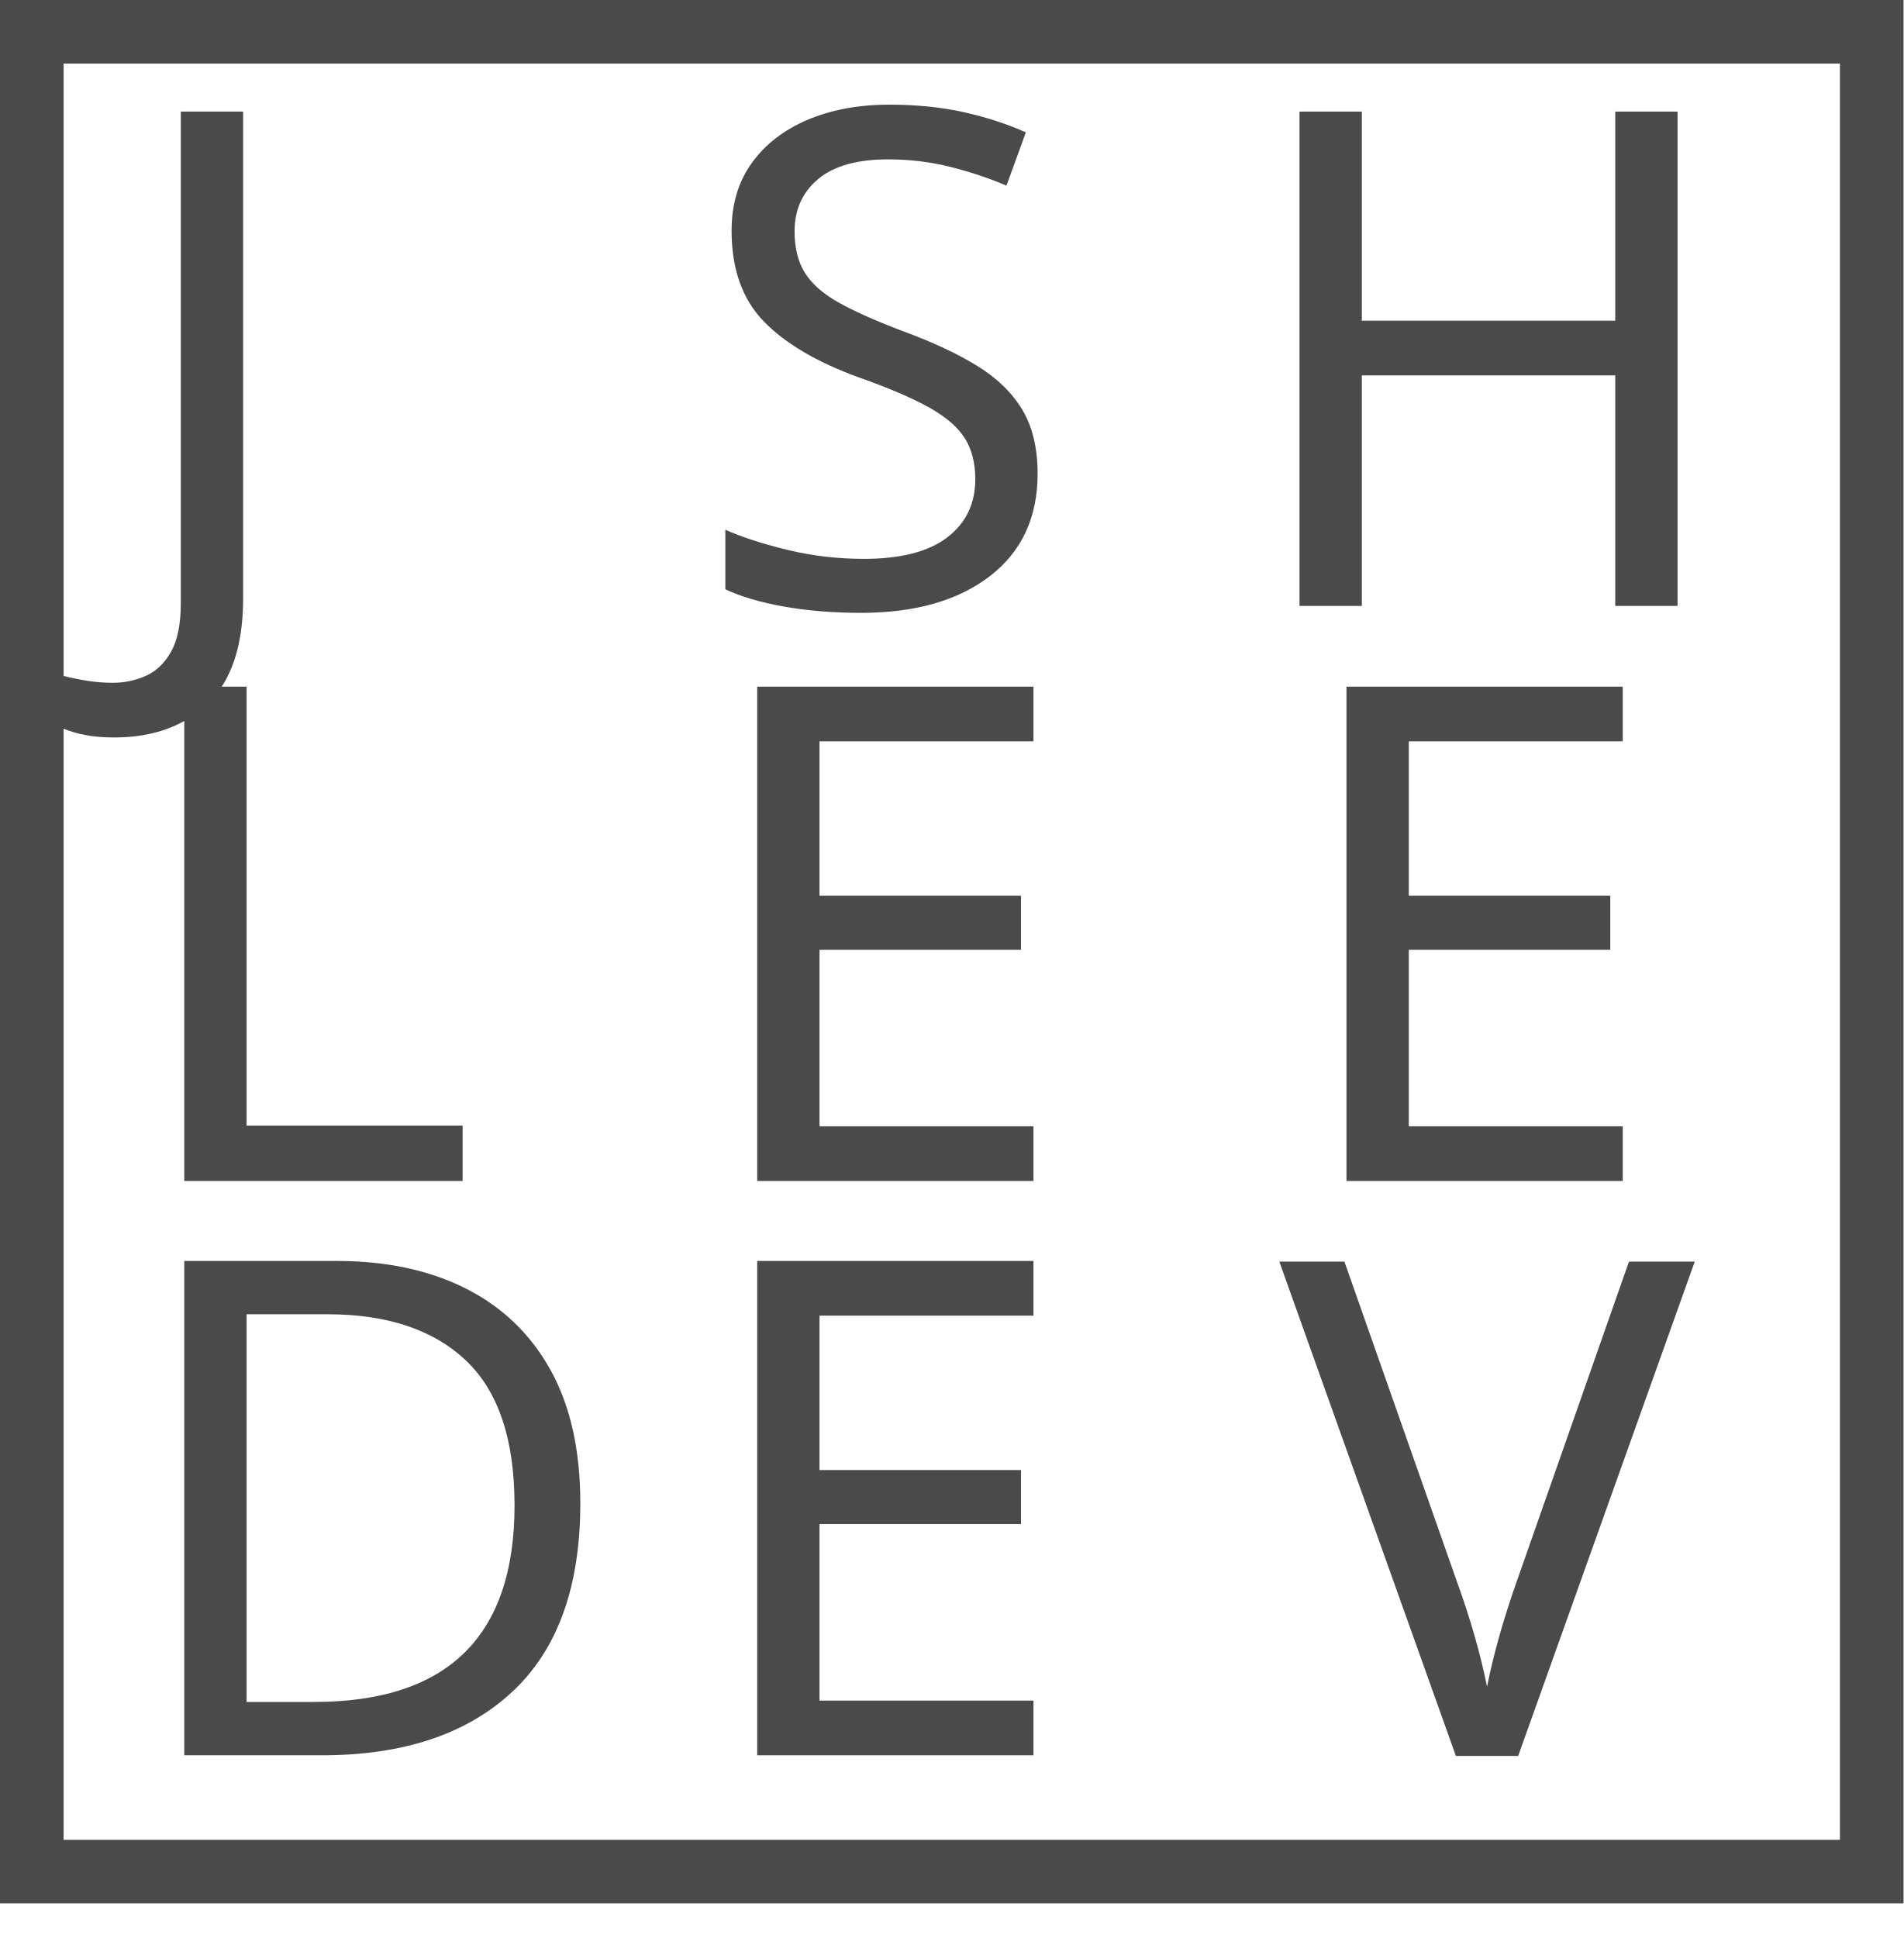
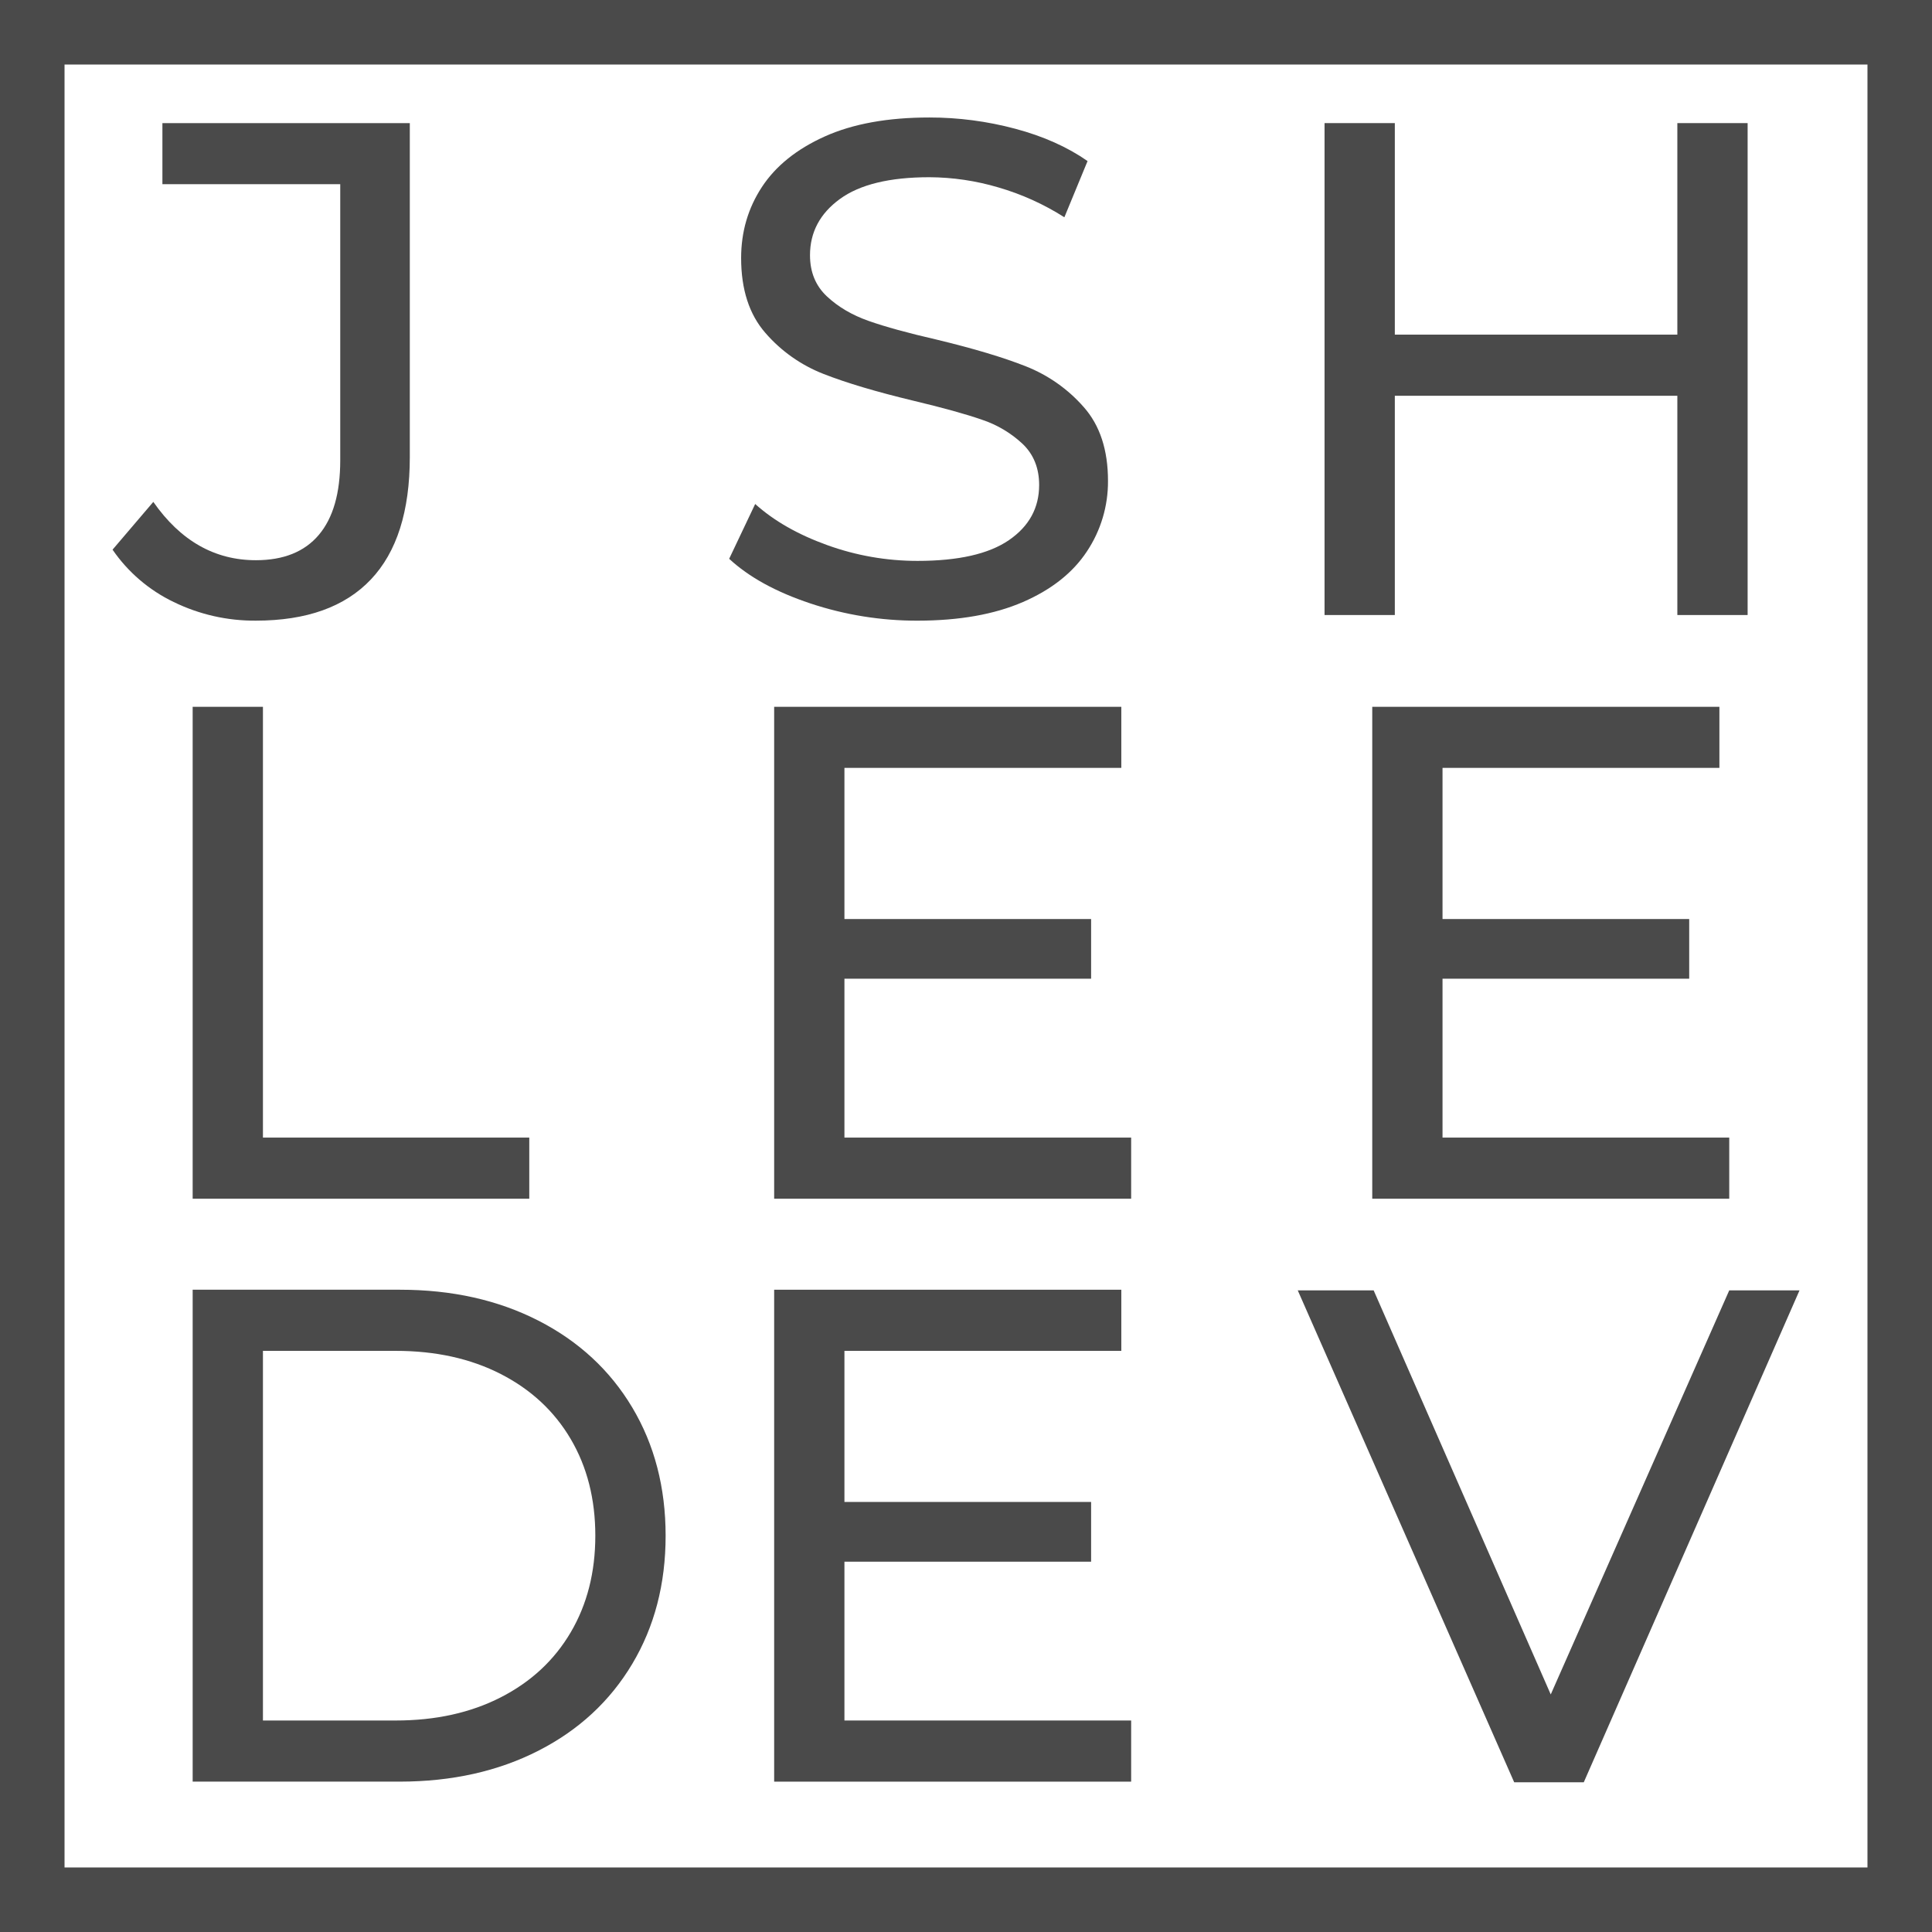
- <svg xmlns="http://www.w3.org/2000/svg" id="Square" viewBox="0 0 1347.13 1371.61">
+ <svg xmlns="http://www.w3.org/2000/svg" id="Square" viewBox="0 0 1347.13 1347.13">
  <defs>
-     <style>.cls-1{fill:none;stroke:#4a4a4a;stroke-miterlimit:10;stroke-width:45px;}.cls-2{font-size:490px;fill:#4a4a4a;font-family:Montserrat;}</style>
+     <style>.cls-1{fill:none;stroke:#4a4a4a;stroke-miterlimit:10;stroke-width:45px;}.cls-2{fill:#4a4a4a;}</style>
  </defs>
  <rect class="cls-1" x="22.5" y="22.5" width="1302.13" height="1302.13" />
-   <text class="cls-2" transform="translate(82.88 428.84)">J</text>
-   <text class="cls-2" transform="translate(488.34 428.84)">S</text>
-   <text class="cls-2" transform="translate(872.15 428.84)">H</text>
-   <text class="cls-2" transform="translate(82.88 835.84)">L</text>
-   <text class="cls-2" transform="translate(488.34 835.84)">E</text>
-   <text class="cls-2" transform="translate(905.38 835.84)">E</text>
-   <text class="cls-2" transform="translate(82.88 1242.29)">D</text>
-   <text class="cls-2" transform="translate(488.34 1242.29)">E</text>
-   <text class="cls-2" transform="translate(905.38 1242.74)">V</text>
+   <path class="cls-2" d="M197.54,498.35a109,109,0,0,1-42.63-36.5l28.42-33.32q28.41,40.68,71.54,40.67,28.91,0,43.85-17.64t14.95-51.94V207h-124V164.42H362.18V397.17q0,56.85-27.19,85.5t-80.12,28.67A128.33,128.33,0,0,1,197.54,498.35Z" transform="translate(-76.43 -78.58)" />
+   <path class="cls-2" d="M641.46,499.33q-36-12-56.6-31.12L603,430q19.59,17.64,50.22,28.67a184.52,184.52,0,0,0,63,11q42.63,0,63.7-14.46T801,416.77q0-17.64-11.52-28.67A77,77,0,0,0,761,371.2q-16.9-5.88-47.77-13.23-38.71-9.3-62.48-18.62a103.16,103.16,0,0,1-40.67-28.67Q593.2,291.33,593.2,258.5q0-27.44,14.46-49.49t43.85-35.28q29.4-13.23,73-13.23a231.27,231.27,0,0,1,59.78,7.84q29.4,7.84,50.47,22.54l-16.17,39.2a177.78,177.78,0,0,0-46.06-20.83,172.12,172.12,0,0,0-48-7.1q-41.65,0-62.48,15.19t-20.83,39.2q0,17.64,11.76,28.67t29.15,17.15q17.39,6.13,47.29,13,38.7,9.31,62.23,18.62a104.78,104.78,0,0,1,40.42,28.42Q849,381.49,849,413.83a87.57,87.57,0,0,1-14.7,49.24q-14.7,22.3-44.59,35.28t-73.5,13A234.59,234.59,0,0,1,641.46,499.33Z" transform="translate(-76.43 -78.58)" />
+   <path class="cls-2" d="M1295,164.42v343h-49V354.54H1049V507.42h-49v-343h49V311.91h197V164.42h49Z" transform="translate(-76.43 -78.58)" />
+   <path class="cls-2" d="M210.77,571.42h49V871.79H445.48v42.63H210.77v-343Z" transform="translate(-76.43 -78.58)" />
+   <path class="cls-2" d="M865.15,871.79v42.63H616.23v-343H858.29V614H665.23V719.4h172V761h-172V871.79H865.15Z" transform="translate(-76.43 -78.58)" />
+   <path class="cls-2" d="M1282.18,871.79v42.63H1033.26v-343h242.06V614H1082.26V719.4h172V761h-172V871.79h199.92Z" transform="translate(-76.43 -78.58)" />
+   <path class="cls-2" d="M210.77,977.87H355.32q54.39,0,96.53,21.56t65.42,60.52q23.27,39,23.28,89.42t-23.28,89.42q-23.28,39-65.42,60.51t-96.53,21.56H210.77v-343Zm141.61,300.37q41.64,0,73.25-16.17t48.75-45.33q17.15-29.15,17.15-67.37T474.39,1082q-17.16-29.15-48.75-45.33t-73.25-16.17H259.77v257.74h92.61Z" transform="translate(-76.43 -78.58)" />
+   <path class="cls-2" d="M865.15,1278.24v42.63H616.23v-343H858.29v42.63H665.23v105.35h172v41.65h-172v110.74H865.15Z" transform="translate(-76.43 -78.58)" />
+   <path class="cls-2" d="M1331.18,978.32l-150.43,343h-48.51l-150.92-343h52.92l123.48,281.75,124.46-281.75h49Z" transform="translate(-76.43 -78.58)" />
</svg>
